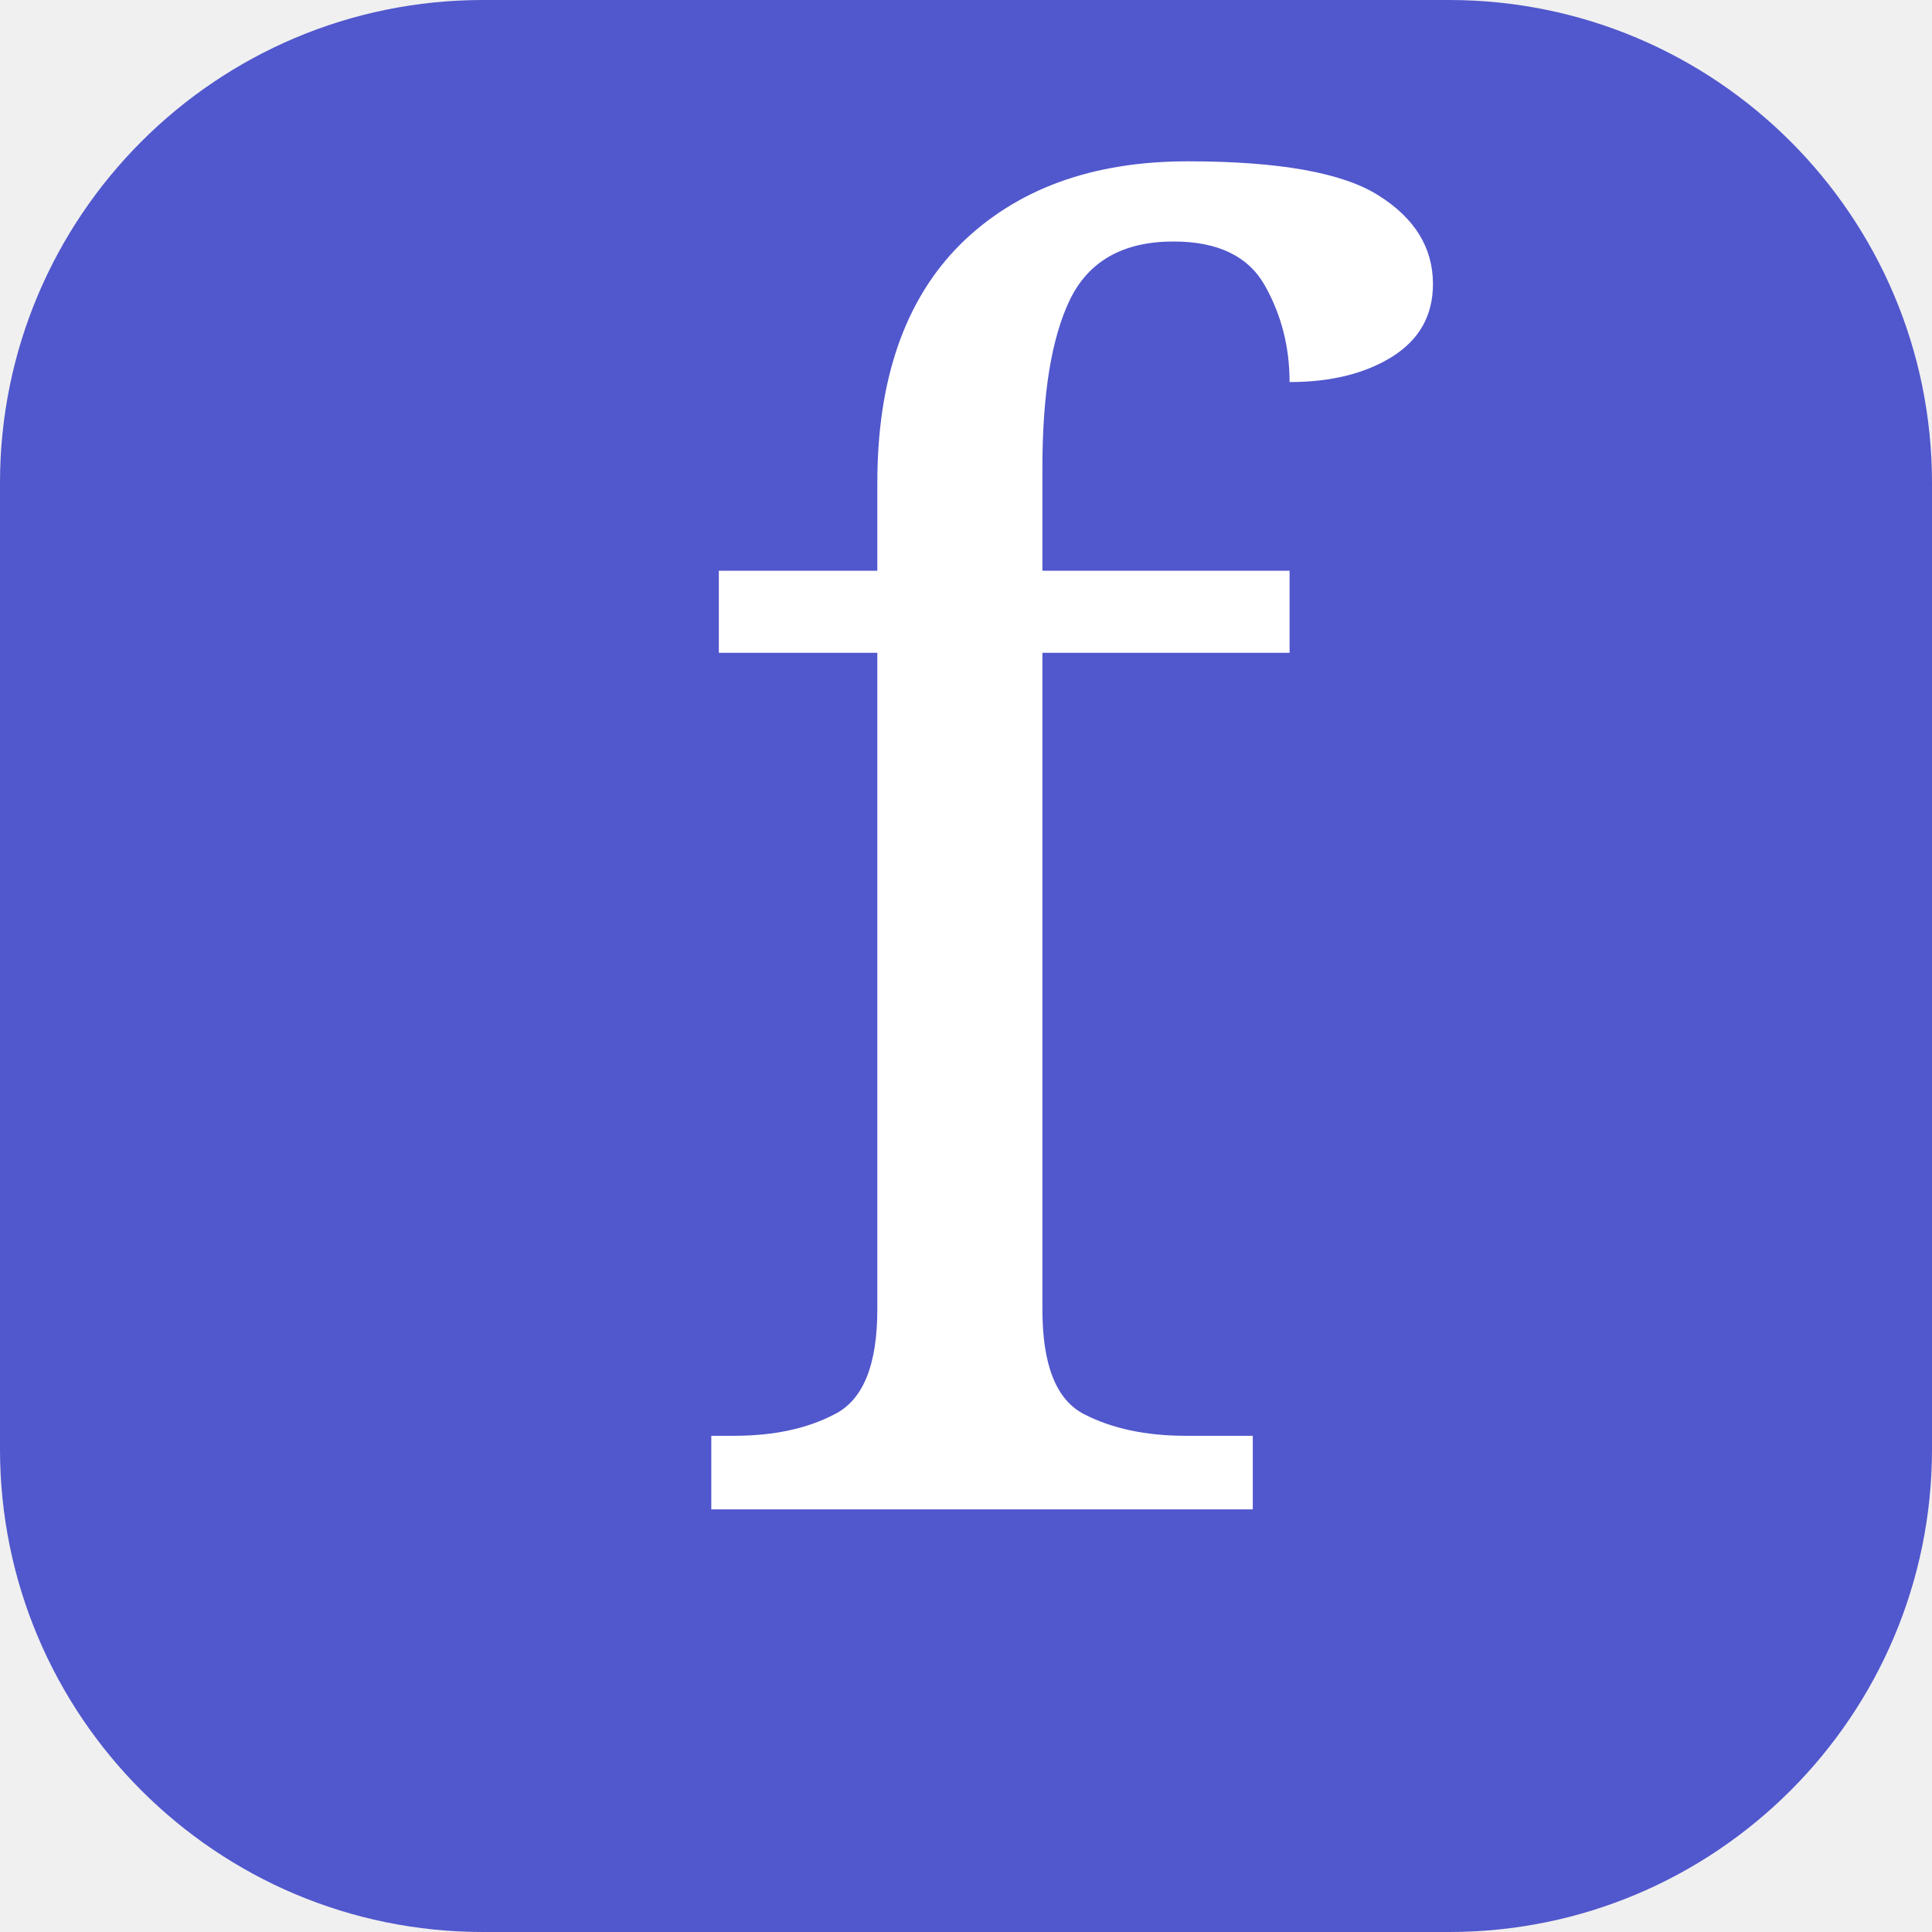
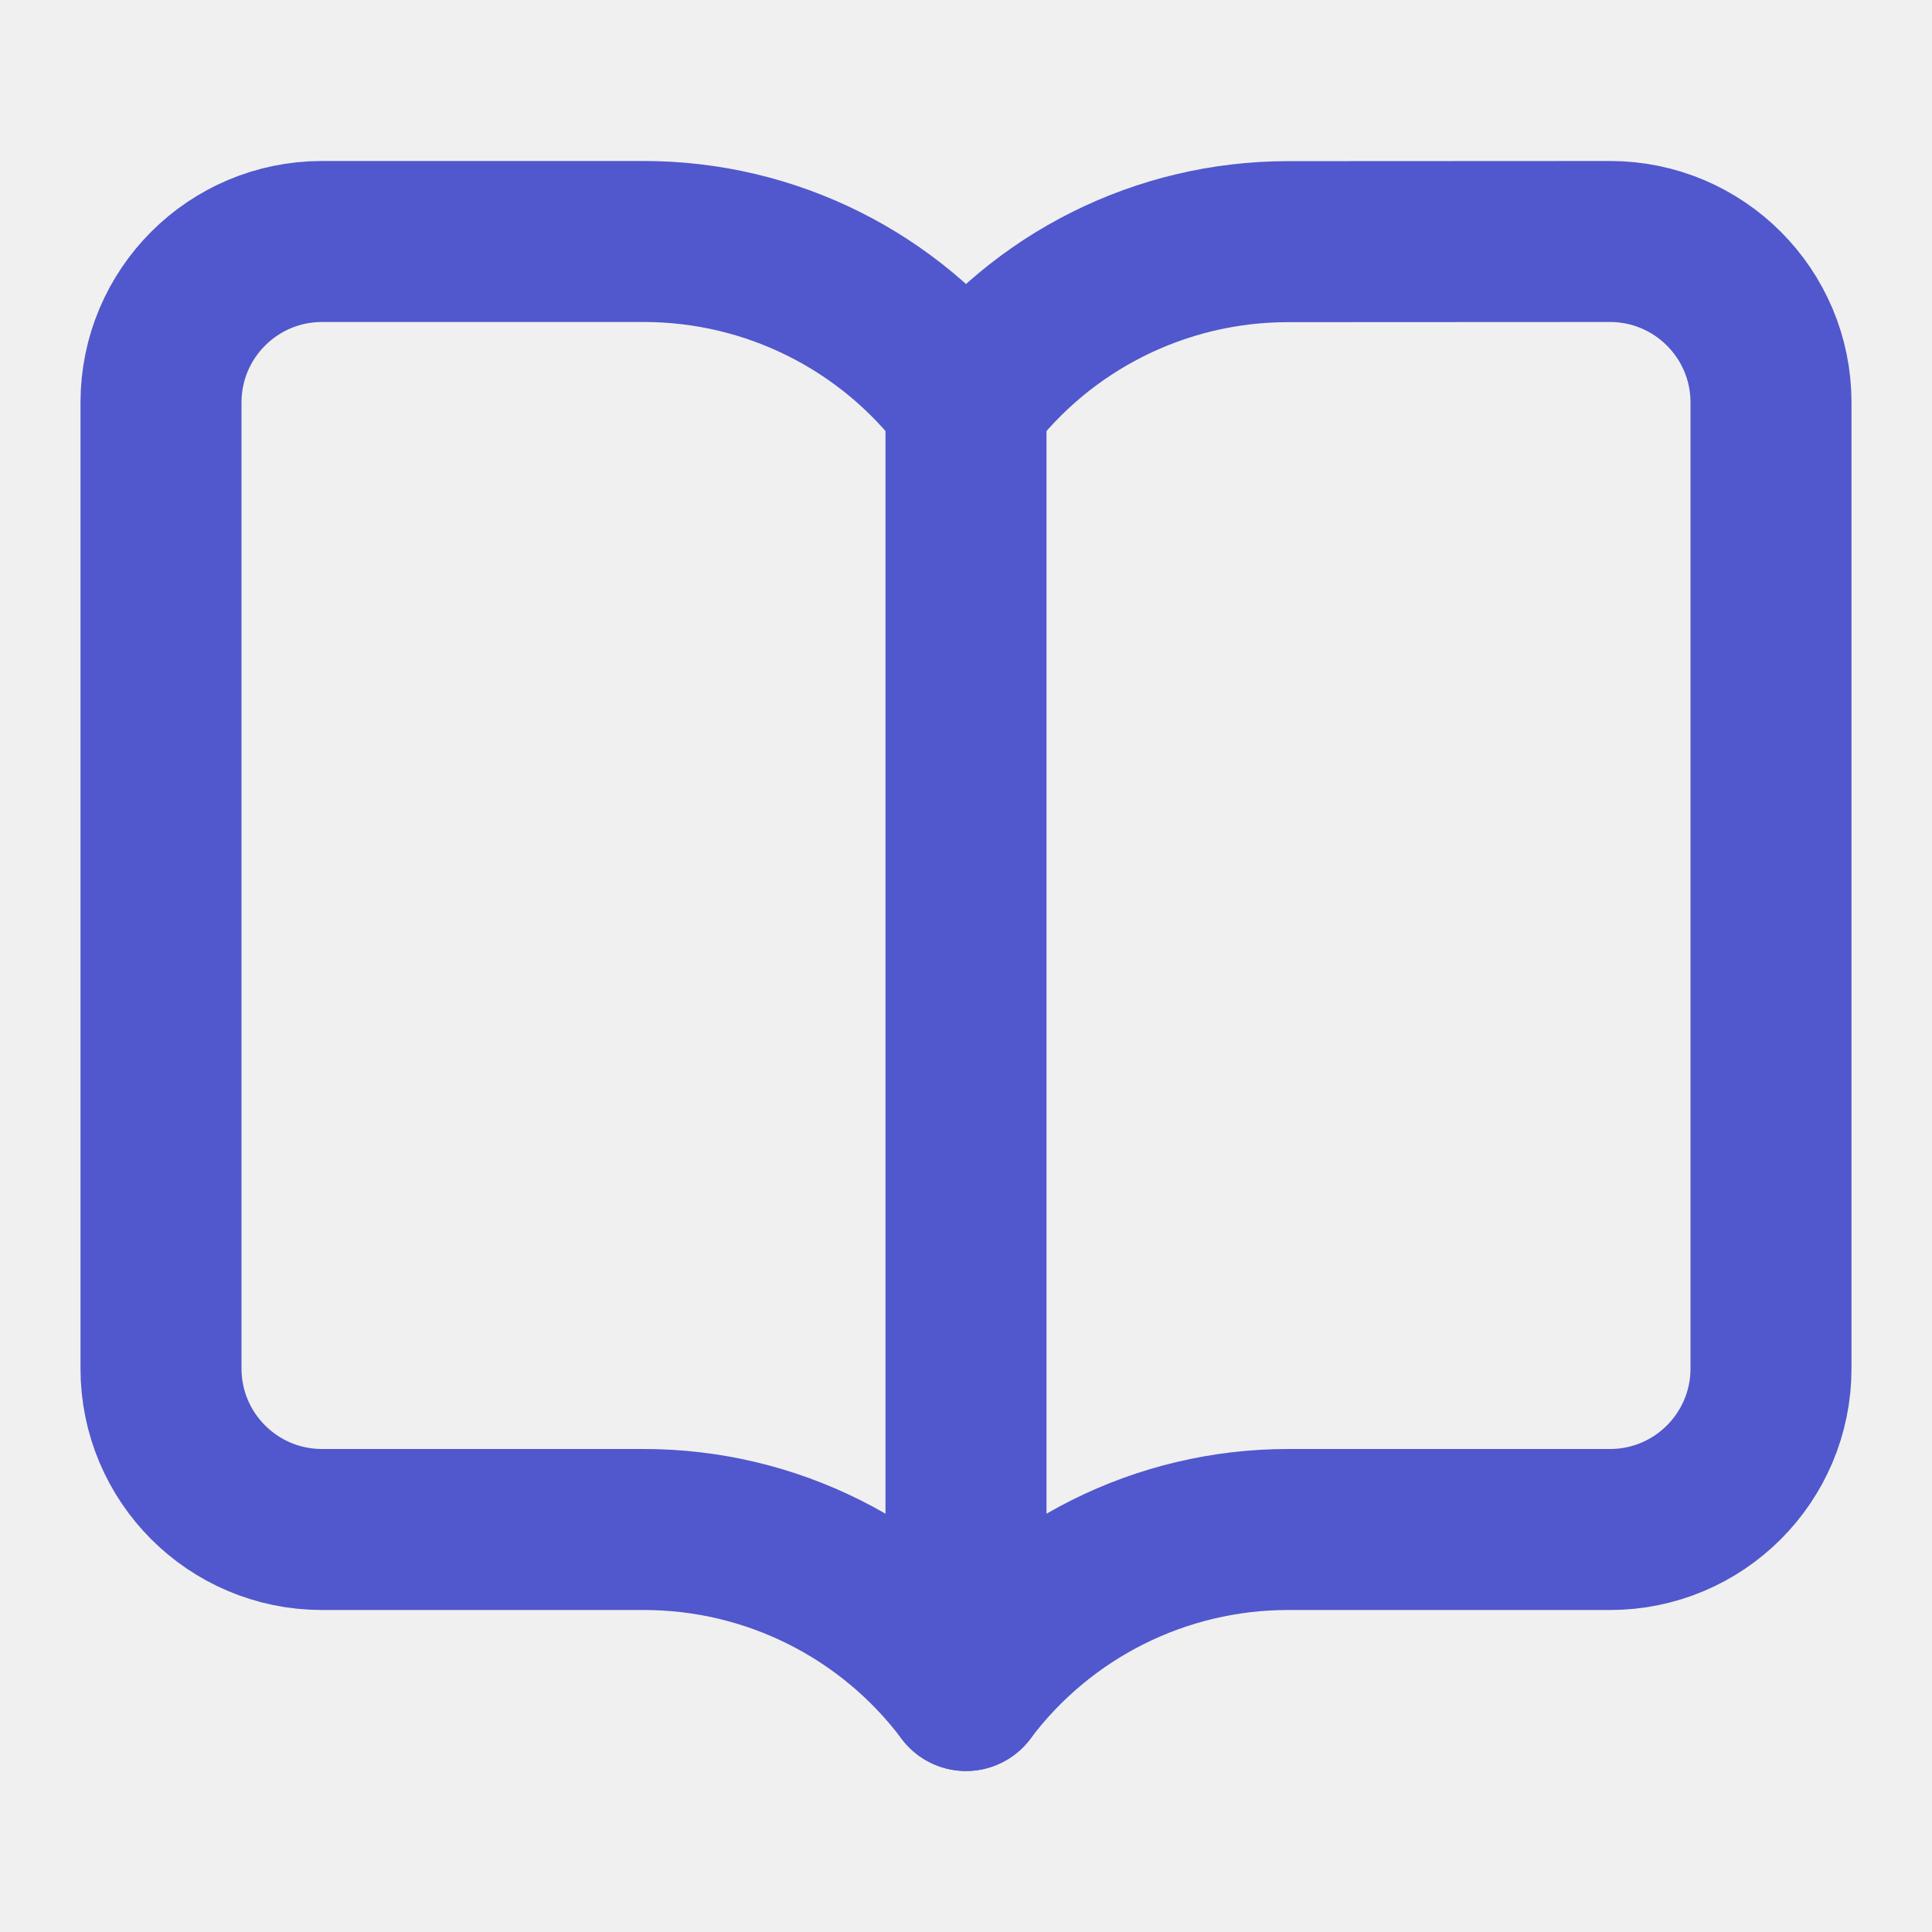
- <svg xmlns="http://www.w3.org/2000/svg" width="32" height="32" viewBox="0 0 32 32">
-   <rect width="32" height="32" rx="8" fill="#5157cc" />
-   <text x="11" y="25" fill="white" font-family="Georgia,serif" font-size="29">f</text>
+ <svg xmlns="http://www.w3.org/2000/svg" width="32" height="32" viewBox="0 0 24 24" fill="none" stroke="#5157cc" stroke-width="2" stroke-linecap="round" stroke-linejoin="round" class="lucide lucide-book-open" aria-hidden="true">
+   <path d="M12 5v16" />
+   <path d="M20.001 19A2 2 0 0022 17V5a2 2 0 00-1.999-2L16 3.002A5 5 0 0012 5a5 5 0 00-4-2H4a2 2 0 00-2 2v12a2 2 0 001.999 2H8a5 5 0 014 2 5 5 0 014-2z" />
</svg>
